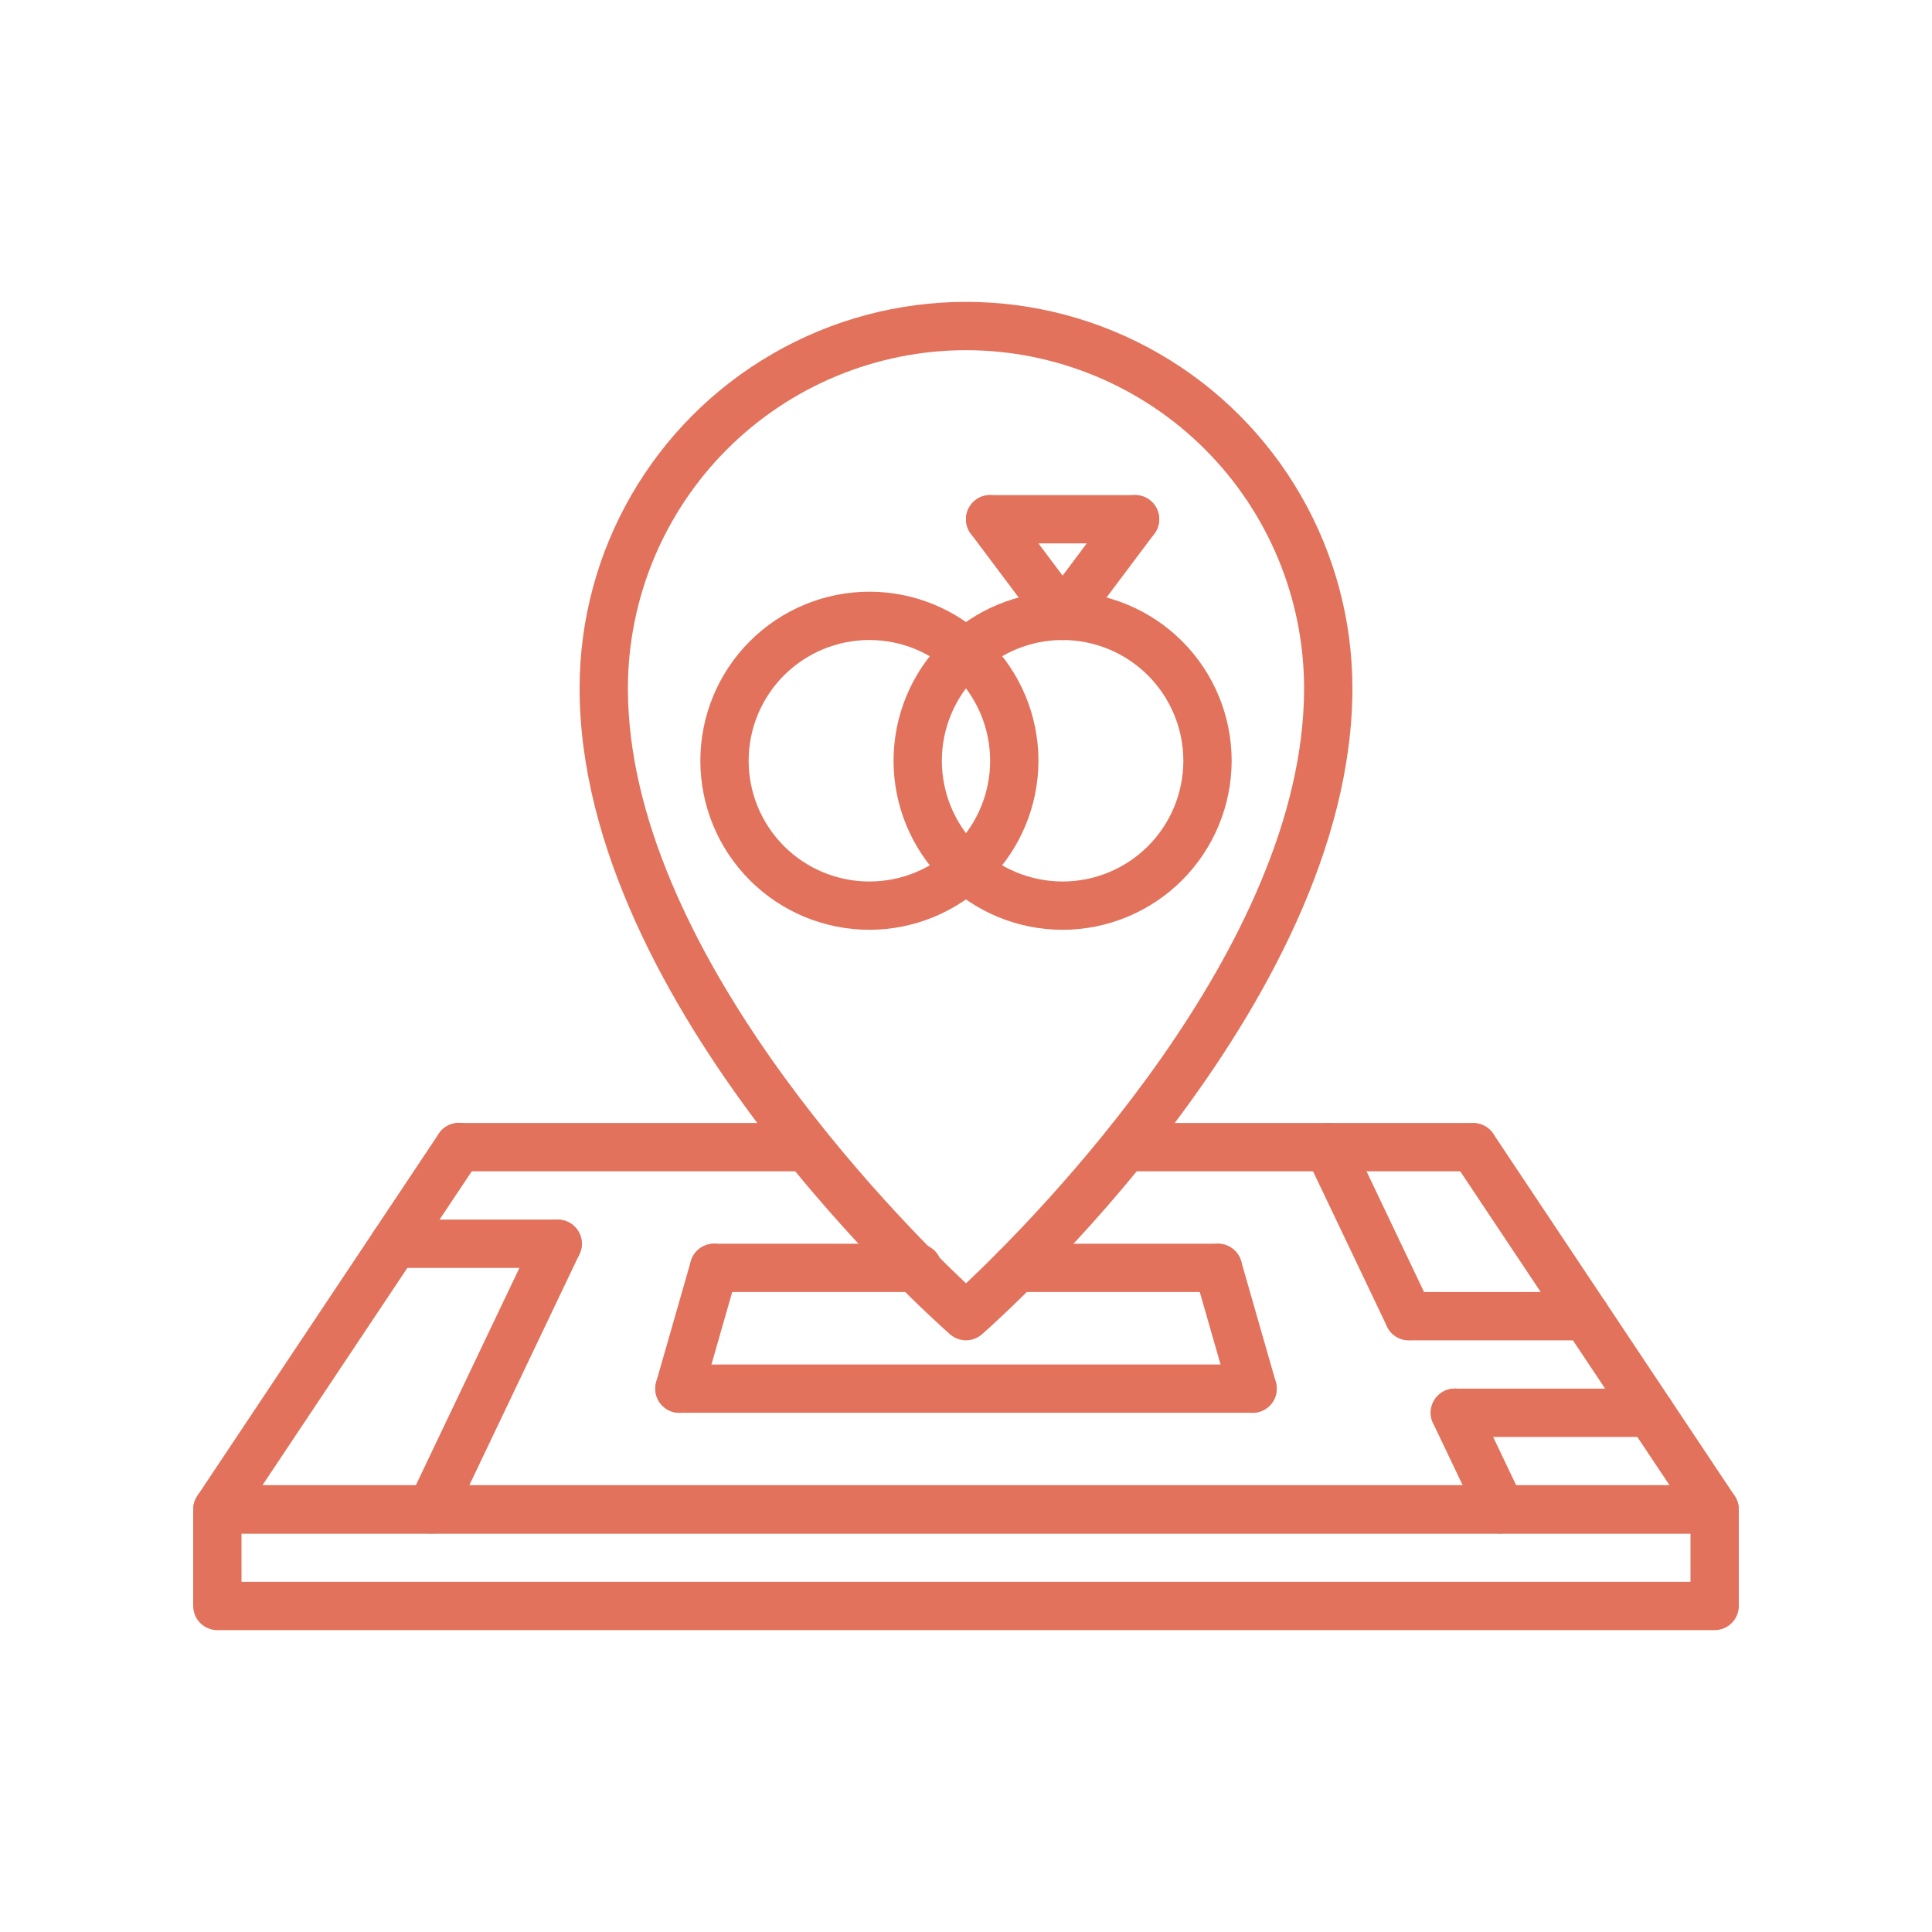
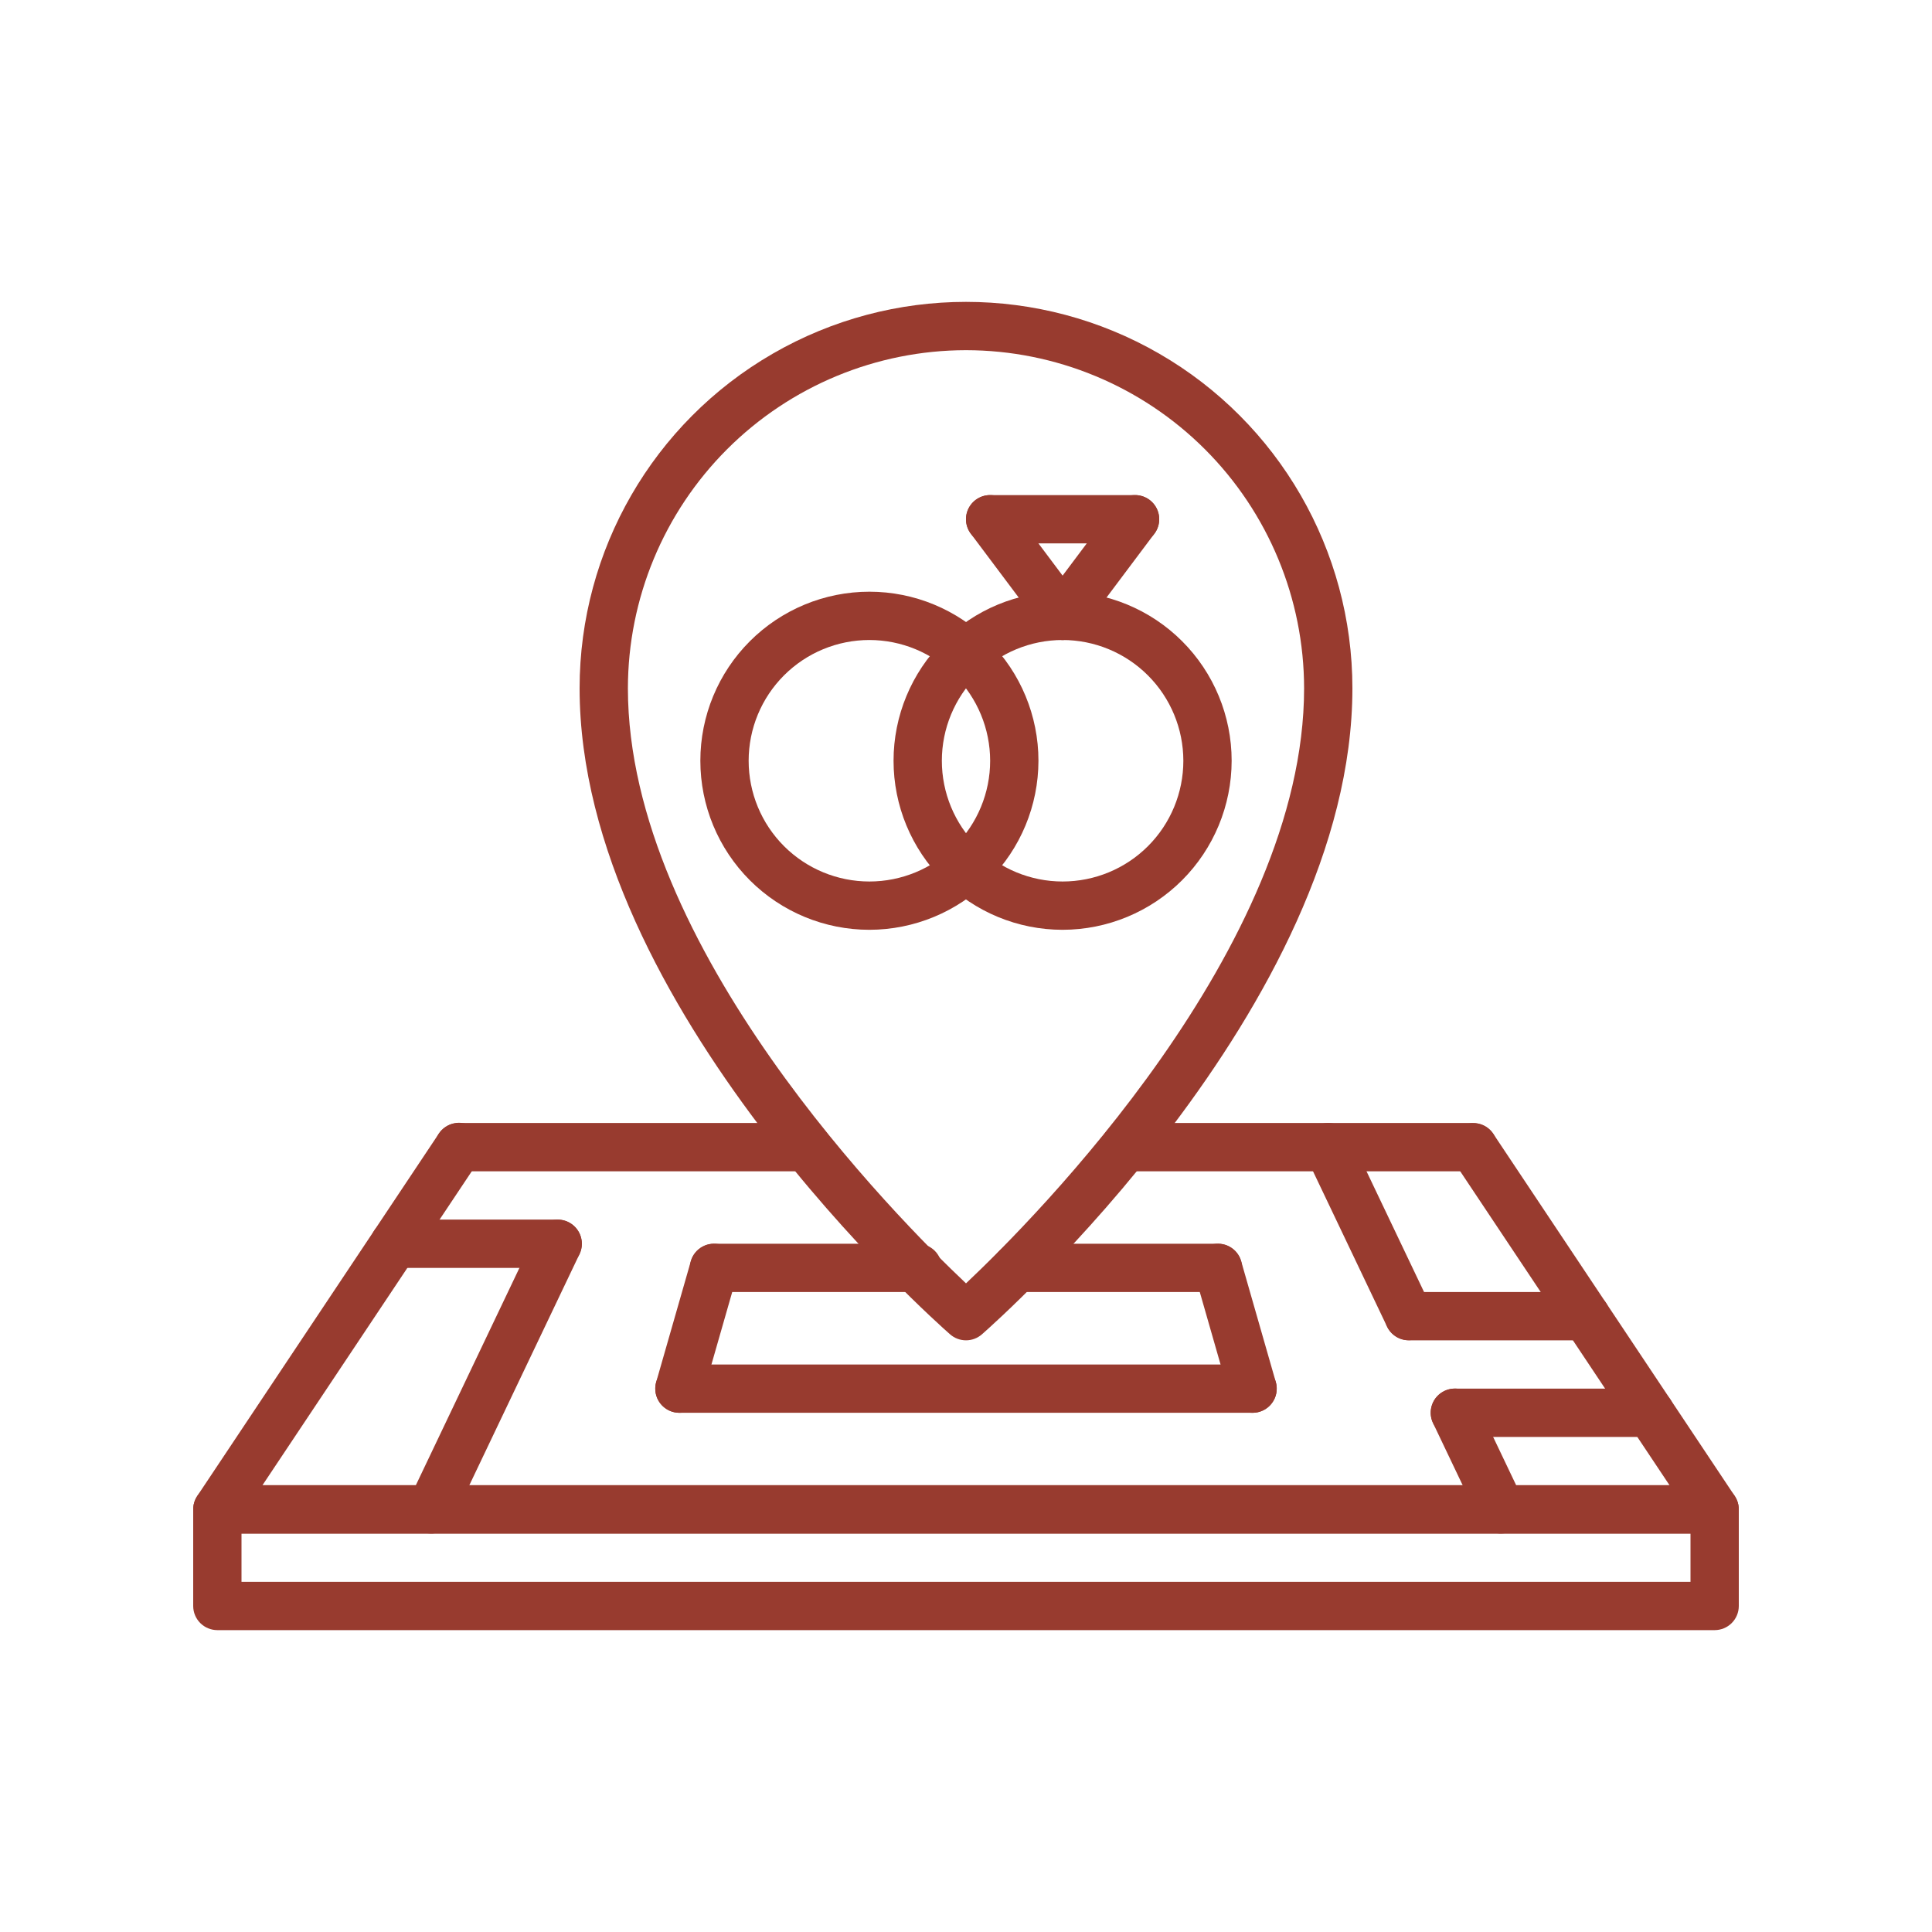
- <svg xmlns="http://www.w3.org/2000/svg" fill="#e2725b" width="700" height="700" version="1.1">
+ <svg xmlns="http://www.w3.org/2000/svg" fill="#983b2f" width="700" height="700" version="1.1">
  <g>
    <g id="svg_13">
      <path id="svg_14" d="m315,336.885c-16.246,0 -31.824,-6.453 -43.309,-17.941c-11.488,-11.484 -17.941,-27.062 -17.941,-43.309s6.453,-31.824 17.941,-43.309c11.484,-11.488 27.062,-17.941 43.309,-17.941s31.824,6.453 43.309,17.941c11.488,11.484 17.941,27.062 17.941,43.309c-0.02,16.238 -6.481,31.805 -17.961,43.289c-11.484,11.48 -27.051,17.941 -43.289,17.961zm0,-105c-11.602,0 -22.73,4.609 -30.938,12.812c-8.203,8.207 -12.812,19.336 -12.812,30.938s4.609,22.73 12.812,30.938c8.207,8.203 19.336,12.812 30.938,12.812s22.73,-4.609 30.938,-12.812c8.203,-8.207 12.812,-19.336 12.812,-30.938c-0.012,-11.598 -4.629,-22.719 -12.828,-30.922c-8.203,-8.199 -19.324,-12.816 -30.922,-12.828z" />
      <path id="svg_15" d="m385,336.885c-16.246,0 -31.824,-6.453 -43.309,-17.941c-11.488,-11.484 -17.941,-27.062 -17.941,-43.309s6.453,-31.824 17.941,-43.309c11.484,-11.488 27.062,-17.941 43.309,-17.941s31.824,6.453 43.309,17.941c11.488,11.484 17.941,27.062 17.941,43.309c-0.02,16.238 -6.481,31.805 -17.961,43.289c-11.484,11.48 -27.051,17.941 -43.289,17.961zm0,-105c-11.602,0 -22.73,4.609 -30.938,12.812c-8.203,8.207 -12.812,19.336 -12.812,30.938s4.609,22.73 12.812,30.938c8.207,8.203 19.336,12.812 30.938,12.812s22.73,-4.609 30.938,-12.812c8.203,-8.207 12.812,-19.336 12.812,-30.938c-0.012,-11.598 -4.629,-22.719 -12.828,-30.922c-8.203,-8.199 -19.324,-12.816 -30.922,-12.828z" />
      <path id="svg_16" d="m385.01,231.885c-2.758,0.008 -5.356,-1.293 -7.008,-3.504l-26.25,-35c-1.398,-1.855 -2,-4.191 -1.676,-6.492c0.328,-2.301 1.555,-4.375 3.414,-5.769c1.859,-1.395 4.199,-1.992 6.496,-1.66c2.301,0.332 4.375,1.566 5.766,3.43l26.25,35c1.984,2.652 2.301,6.195 0.824,9.156c-1.48,2.961 -4.504,4.836 -7.816,4.84l-0,0z" />
      <path id="svg_17" d="m384.99,231.885c-3.312,-0.004 -6.336,-1.879 -7.816,-4.84c-1.477,-2.961 -1.16,-6.504 0.824,-9.156l26.25,-35c1.391,-1.863 3.465,-3.098 5.766,-3.43c2.297,-0.332 4.637,0.266 6.496,1.66c1.859,1.395 3.086,3.469 3.414,5.769c0.324,2.301 -0.277,4.637 -1.676,6.492l-26.25,35c-1.652,2.211 -4.25,3.512 -7.008,3.504l-0,-0z" />
      <path id="svg_18" d="m411.25,196.885l-52.5,0c-4.832,0 -8.75,-3.918 -8.75,-8.75c0,-4.832 3.918,-8.75 8.75,-8.75l52.5,0c4.832,0 8.75,3.918 8.75,8.75c0,4.832 -3.918,8.75 -8.75,8.75z" />
      <path id="svg_19" d="m621.25,555.625l-542.5,0c-3.227,0 -6.191,-1.777 -7.715,-4.621c-1.523,-2.844 -1.355,-6.297 0.434,-8.984l87.5,-131.25c1.277,-1.953 3.281,-3.316 5.57,-3.789c2.289,-0.469 4.668,-0.004 6.613,1.293c1.941,1.297 3.285,3.312 3.734,5.606c0.445,2.293 -0.043,4.668 -1.355,6.602l-78.434,117.64l509.8,0l-78.434,-117.64c-2.621,-4.019 -1.52,-9.402 2.477,-12.066c3.992,-2.66 9.383,-1.609 12.086,2.356l87.5,131.25c1.789,2.688 1.957,6.141 0.434,8.984c-1.523,2.844 -4.488,4.621 -7.715,4.621l0.005,-0.001z" />
      <path id="svg_20" d="m621.25,590.625l-542.5,0c-2.32,0 -4.547,-0.922 -6.188,-2.562s-2.562,-3.867 -2.562,-6.188l0,-35c0,-2.32 0.922,-4.547 2.562,-6.188s3.867,-2.562 6.188,-2.562l542.5,0c2.32,0 4.547,0.922 6.188,2.562s2.562,3.867 2.562,6.188l0,35c0,2.32 -0.922,4.547 -2.562,6.188s-3.867,2.562 -6.188,2.562zm-533.75,-17.5l525,0l0,-17.5l-525,0l0,17.5z" />
      <path id="svg_21" d="m156.18,555.625c-3.004,-0.004 -5.793,-1.547 -7.391,-4.086c-1.602,-2.539 -1.789,-5.723 -0.496,-8.434l45.879,-96.25c2.086,-4.348 7.301,-6.184 11.652,-4.109c4.356,2.078 6.203,7.289 4.137,11.648l-45.879,96.25c-1.449,3.047 -4.527,4.984 -7.902,4.981l0,0z" />
      <path id="svg_22" d="m246.17,511.885c-2.746,0 -5.336,-1.293 -6.988,-3.484s-2.184,-5.035 -1.43,-7.676l12.543,-43.75c0.637,-2.234 2.133,-4.125 4.164,-5.254c2.031,-1.129 4.426,-1.402 6.66,-0.762s4.121,2.141 5.242,4.176c1.125,2.031 1.395,4.43 0.75,6.66l-12.543,43.75c-1.07,3.75 -4.496,6.34 -8.398,6.34l-0,0z" />
      <path id="svg_23" d="m543.82,555.625c-3.375,0.004 -6.453,-1.934 -7.902,-4.981l-16.695,-35.016l-0.004,-0.004c-1,-2.094 -1.129,-4.5 -0.355,-6.691c0.773,-2.188 2.383,-3.981 4.481,-4.981c2.094,-1 4.5,-1.125 6.691,-0.352c2.188,0.777 3.977,2.391 4.977,4.488l16.695,35.016c1.293,2.711 1.105,5.894 -0.496,8.434c-1.598,2.539 -4.387,4.082 -7.391,4.086l-0,0z" />
      <path id="svg_24" d="m510.43,485.585c-3.375,0.004 -6.449,-1.934 -7.902,-4.981l-29.172,-61.207c-2.082,-4.363 -0.234,-9.582 4.125,-11.664c4.363,-2.082 9.586,-0.234 11.664,4.125l29.172,61.207c1.293,2.711 1.105,5.894 -0.492,8.434c-1.602,2.539 -4.391,4.082 -7.394,4.086l-0,0z" />
      <path id="svg_25" d="m453.83,511.885c-3.898,-0.004 -7.328,-2.59 -8.398,-6.34l-12.543,-43.75c-0.645,-2.231 -0.375,-4.629 0.746,-6.66c1.125,-2.035 3.012,-3.535 5.246,-4.176s4.629,-0.367 6.66,0.762c2.031,1.129 3.527,3.019 4.164,5.254l12.543,43.75c0.754,2.641 0.223,5.484 -1.43,7.676s-4.242,3.484 -6.988,3.484l-0,-0z" />
      <path id="svg_26" d="m202.07,459.385l-59.156,0c-4.832,0 -8.75,-3.918 -8.75,-8.75s3.918,-8.75 8.75,-8.75l59.156,0c4.832,0 8.75,3.918 8.75,8.75s-3.918,8.75 -8.75,8.75z" />
      <path id="svg_27" d="m597.91,520.625l-70.777,0c-4.832,0 -8.75,-3.918 -8.75,-8.75s3.918,-8.75 8.75,-8.75l70.777,0c4.832,0 8.75,3.918 8.75,8.75s-3.918,8.75 -8.75,8.75z" />
      <path id="svg_28" d="m574.59,485.625l-64.137,0c-4.832,0 -8.75,-3.918 -8.75,-8.75s3.918,-8.75 8.75,-8.75l64.137,0c4.832,0 8.75,3.918 8.75,8.75s-3.918,8.75 -8.75,8.75z" />
      <path id="svg_29" d="m332.5,468.125l-73.793,0c-4.832,0 -8.75,-3.918 -8.75,-8.75s3.918,-8.75 8.75,-8.75l73.793,0c4.832,0 8.75,3.918 8.75,8.75s-3.918,8.75 -8.75,8.75z" />
      <path id="svg_30" d="m441.29,468.125l-72.98,0c-4.832,0 -8.75,-3.918 -8.75,-8.75s3.918,-8.75 8.75,-8.75l72.98,0c4.832,0 8.75,3.918 8.75,8.75s-3.918,8.75 -8.75,8.75z" />
      <path id="svg_31" d="m453.84,511.885l-207.68,0c-4.832,0 -8.75,-3.918 -8.75,-8.75s3.918,-8.75 8.75,-8.75l207.68,0c4.832,0 8.75,3.918 8.75,8.75s-3.918,8.75 -8.75,8.75z" />
      <path id="svg_32" d="m350,485.625c-2.121,0 -4.172,-0.77 -5.769,-2.172c-5.477,-4.801 -134.23,-118.93 -134.23,-234.08c0,-50.016 26.684,-96.234 70,-121.24c43.316,-25.012 96.684,-25.012 140,0c43.316,25.008 70,71.227 70,121.24c0,115.14 -128.75,229.28 -134.23,234.08c-1.598,1.402 -3.648,2.172 -5.769,2.172l-0.001,0zm0,-358.75c-32.477,0.035 -63.613,12.953 -86.582,35.918c-22.965,22.969 -35.883,54.105 -35.918,86.582c0,93.926 97.508,192.01 122.5,215.61c24.992,-23.594 122.5,-121.68 122.5,-215.61c-0.035,-32.477 -12.953,-63.613 -35.918,-86.582c-22.969,-22.965 -54.105,-35.883 -86.582,-35.918z" />
      <path id="svg_33" d="m292.48,424.385l-126.23,0c-4.832,0 -8.75,-3.918 -8.75,-8.75s3.918,-8.75 8.75,-8.75l126.23,0c4.832,0 8.75,3.918 8.75,8.75s-3.918,8.75 -8.75,8.75z" />
      <path id="svg_34" d="m533.75,424.385l-126.24,0c-4.832,0 -8.75,-3.918 -8.75,-8.75s3.918,-8.75 8.75,-8.75l126.24,0c4.832,0 8.75,3.918 8.75,8.75s-3.918,8.75 -8.75,8.75z" />
    </g>
  </g>
</svg>
